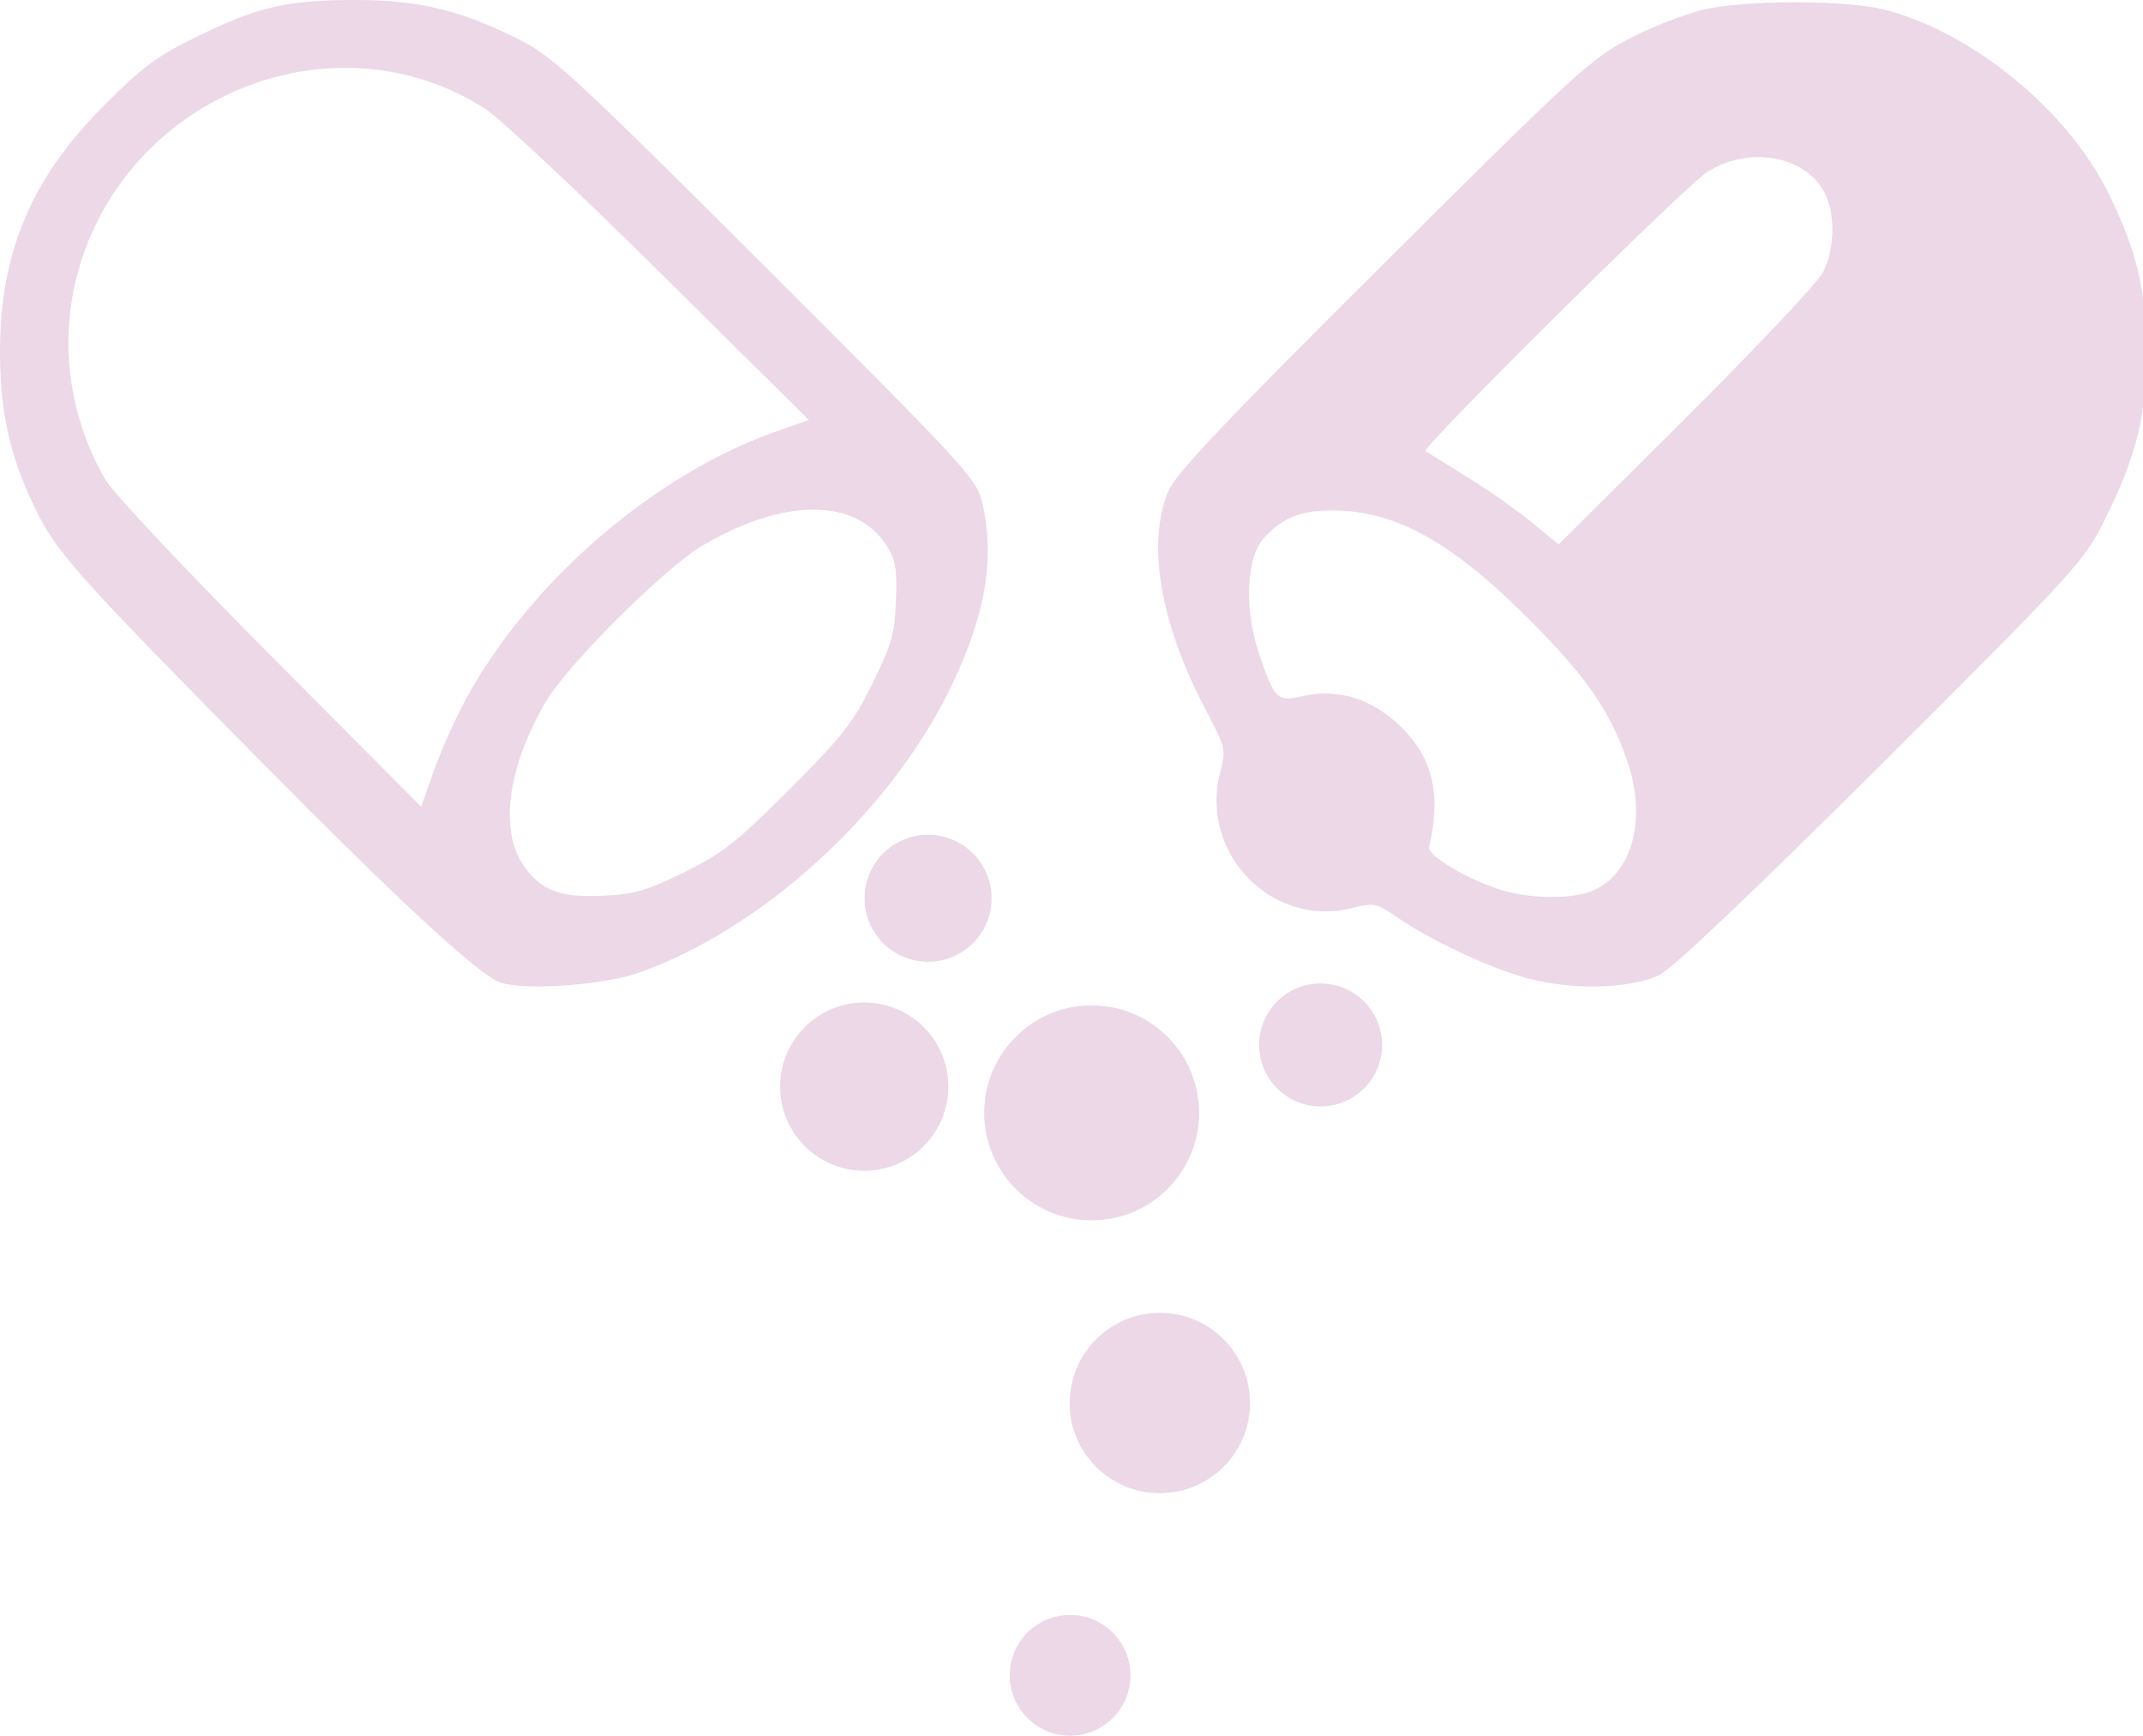
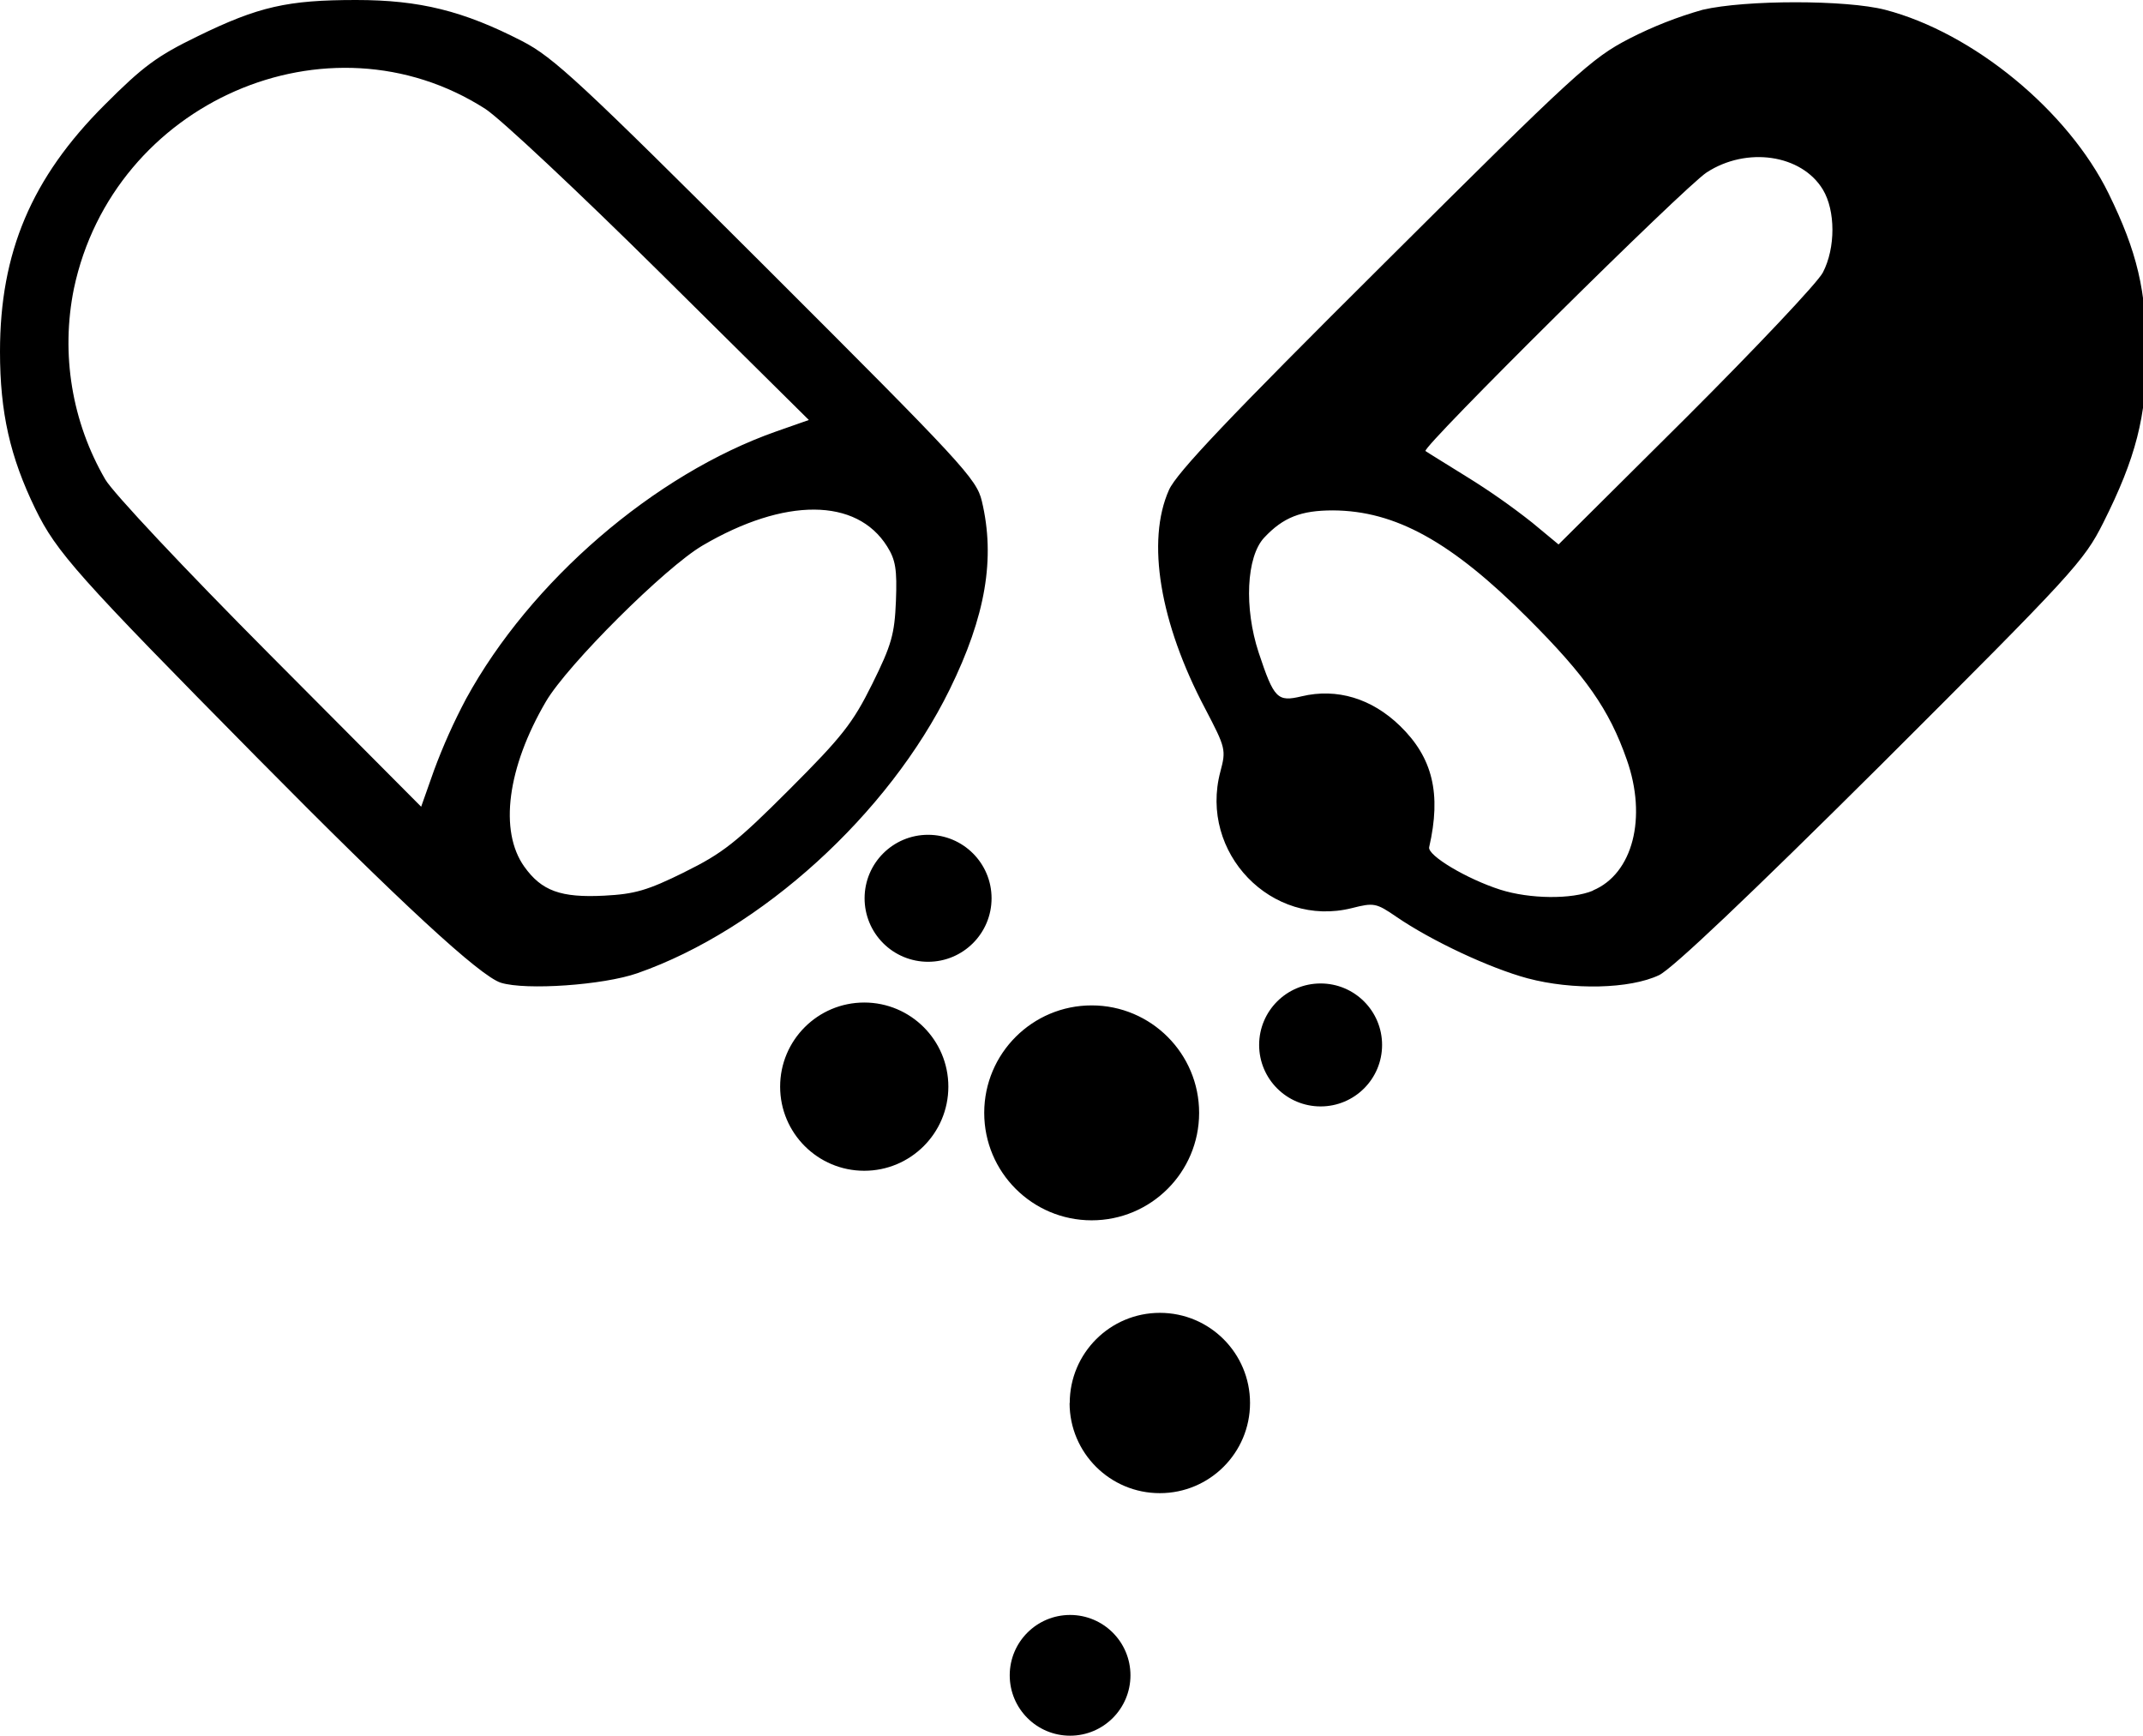
<svg xmlns="http://www.w3.org/2000/svg" viewBox="0 0 426 345" width="426" height="345">
-   <path fill="#ecd8e7" d="M99.58,195.34c-4.14-1.29-20.07-16-48.35-44.62-35.85-36.29-40-40.95-44.21-49.58C2,90.81,0,82,0,69.88c0-19.71,6.27-34.52,20.76-49,7.68-7.7,10.46-9.75,18.53-13.67C51.4,1.29,57.18,0,70.79,0c12.65,0,21.37,2.18,33,8.17,6.23,3.2,11.6,8.19,48.63,45.15,38.9,38.84,41.7,41.87,42.75,46.25,2.73,11.4.77,22.89-6.37,37.44-12.16,24.8-37.5,47.84-62.09,56.43C119.94,195.81,104.57,196.88,99.58,195.34Zm36.5-22c7.57-3.73,10.3-5.88,20.81-16.39s12.64-13.21,16.5-21,4.44-9.9,4.71-16.5c.24-6.24-.06-8.16-1.75-10.84-6.07-9.69-20.37-9.76-36.69-.18-7.44,4.36-26.84,23.69-31.13,31-7.69,13.13-9.35,25.75-4.31,32.83,3.44,4.82,7.25,6.21,15.86,5.77,6.12-.31,8.65-1.05,16-4.68ZM92.66,138.88c12.78-23.37,37.42-44.6,61.63-53.12l6.5-2.28-29.5-29.21C115.07,38.21,99.4,23.52,96.47,21.64c-31.22-20-73.94-1.39-81.78,35.74A54.09,54.09,0,0,0,20.93,95.3c1.48,2.58,15.75,17.78,32.7,34.81l30.09,30.24,2.56-7.24A116.44,116.44,0,0,1,92.66,138.88Zm211,55.58c-7.58-2.05-19.16-7.48-26.09-12.24-4-2.74-4.46-2.83-8.83-1.72-15.95,4-30.43-11-26.15-27.11,1.16-4.35,1.07-4.72-3-12.5-9.05-17.1-11.74-33.37-7.21-43.51,1.52-3.41,11.86-14.31,42.73-45,38.24-38.07,41.21-40.79,48.83-44.73a79.11,79.11,0,0,1,14.5-5.7c8.53-2,28.61-2,36.32,0,17.49,4.56,36.34,20.06,44.4,36.51,5.69,11.61,7.5,19.3,7.53,32,0,12.24-2.09,20.52-8.59,33.45-3.85,7.66-6,10-44.16,48.08C347.78,178,332.4,192.6,329.79,193.83c-5.82,2.76-17.23,3-26.12.63Zm13-17.47c7.92-3.31,10.8-14.46,6.72-26-3.5-10-8.13-16.59-19.61-28.07-15.24-15.25-26.36-21.4-38.8-21.47-6.34,0-9.88,1.37-13.67,5.42-3.56,3.82-4,14-1.1,22.82,3.06,9.21,3.72,9.87,8.57,8.71,7-1.66,13.89.42,19.51,5.86,6.53,6.33,8.26,13.49,5.82,24.13-.38,1.64,7.49,6.33,14.17,8.46,5.83,1.85,14.19,1.94,18.39.18ZM362.36,54.17c2.54-4.88,2.53-12.3,0-16.49-4.24-7-15.15-8.57-23.09-3.41-4.45,2.89-56.76,54.72-55.9,55.38.25.2,4,2.5,8.21,5.12a137.47,137.47,0,0,1,13,9.11l5.24,4.34,25.32-25.17C349,69.21,361.3,56.21,362.36,54.17Zm-166.71,167A21.36,21.36,0,1,1,217,242.56,21.36,21.36,0,0,1,195.65,221.2Zm17,57.7a17.92,17.92,0,1,1,17.92,17.92A17.92,17.92,0,0,1,212.62,278.9ZM200.72,333a12,12,0,1,1,12,12A12,12,0,0,1,200.72,333ZM250.3,207.7a12.22,12.22,0,1,1,12.22,12.22A12.22,12.22,0,0,1,250.3,207.7ZM155.08,216a16.72,16.72,0,1,1,16.71,16.71A16.72,16.72,0,0,1,155.08,216Zm16.79-37.45a12.62,12.62,0,1,1,12.62,12.62A12.61,12.61,0,0,1,171.87,178.53Z" />
+   <path d="M99.58,195.34c-4.14-1.29-20.07-16-48.35-44.62-35.85-36.29-40-40.95-44.21-49.58C2,90.81,0,82,0,69.88c0-19.71,6.27-34.52,20.76-49,7.68-7.7,10.46-9.75,18.53-13.67C51.4,1.29,57.18,0,70.79,0c12.65,0,21.37,2.18,33,8.17,6.23,3.2,11.6,8.19,48.63,45.15,38.9,38.84,41.7,41.87,42.75,46.25,2.73,11.4.77,22.89-6.37,37.44-12.16,24.8-37.5,47.84-62.09,56.43C119.94,195.81,104.57,196.88,99.58,195.34Zm36.5-22c7.57-3.73,10.3-5.88,20.81-16.39s12.64-13.21,16.5-21,4.44-9.9,4.71-16.5c.24-6.24-.06-8.16-1.75-10.84-6.07-9.69-20.37-9.76-36.69-.18-7.44,4.36-26.84,23.69-31.13,31-7.69,13.13-9.35,25.75-4.31,32.83,3.44,4.82,7.25,6.21,15.86,5.77,6.12-.31,8.65-1.05,16-4.68ZM92.66,138.88c12.78-23.37,37.42-44.6,61.63-53.12l6.5-2.28-29.5-29.21C115.07,38.21,99.4,23.52,96.47,21.64c-31.22-20-73.94-1.39-81.78,35.74A54.09,54.09,0,0,0,20.93,95.3c1.48,2.58,15.75,17.78,32.7,34.81l30.09,30.24,2.56-7.24A116.44,116.44,0,0,1,92.66,138.88Zm211,55.58c-7.58-2.05-19.16-7.48-26.09-12.24-4-2.74-4.46-2.83-8.83-1.72-15.95,4-30.43-11-26.15-27.11,1.16-4.35,1.07-4.72-3-12.5-9.05-17.1-11.74-33.37-7.21-43.51,1.52-3.41,11.86-14.31,42.73-45,38.24-38.07,41.21-40.79,48.83-44.73a79.11,79.11,0,0,1,14.5-5.7c8.53-2,28.61-2,36.32,0,17.49,4.56,36.34,20.06,44.4,36.51,5.69,11.61,7.5,19.3,7.53,32,0,12.24-2.09,20.52-8.59,33.45-3.85,7.66-6,10-44.16,48.08C347.78,178,332.4,192.6,329.79,193.83c-5.82,2.76-17.23,3-26.12.63Zm13-17.47c7.92-3.31,10.8-14.46,6.72-26-3.5-10-8.13-16.59-19.61-28.07-15.24-15.25-26.36-21.4-38.8-21.47-6.34,0-9.88,1.37-13.67,5.42-3.56,3.82-4,14-1.1,22.82,3.06,9.21,3.72,9.87,8.57,8.71,7-1.66,13.89.42,19.51,5.86,6.53,6.33,8.26,13.49,5.82,24.13-.38,1.64,7.49,6.33,14.17,8.46,5.83,1.85,14.19,1.94,18.39.18ZM362.36,54.17c2.54-4.88,2.53-12.3,0-16.49-4.24-7-15.15-8.57-23.09-3.41-4.45,2.89-56.76,54.72-55.9,55.38.25.2,4,2.5,8.21,5.12a137.47,137.47,0,0,1,13,9.11l5.24,4.34,25.32-25.17C349,69.21,361.3,56.21,362.36,54.17Zm-166.71,167A21.36,21.36,0,1,1,217,242.56,21.36,21.36,0,0,1,195.65,221.2Zm17,57.7a17.92,17.92,0,1,1,17.92,17.92A17.92,17.92,0,0,1,212.62,278.9ZM200.72,333a12,12,0,1,1,12,12A12,12,0,0,1,200.72,333ZM250.3,207.7a12.22,12.22,0,1,1,12.22,12.22A12.22,12.22,0,0,1,250.3,207.7ZM155.08,216a16.72,16.72,0,1,1,16.71,16.71A16.72,16.72,0,0,1,155.08,216Zm16.79-37.45a12.62,12.62,0,1,1,12.62,12.62A12.61,12.61,0,0,1,171.87,178.53Z" />
</svg>
